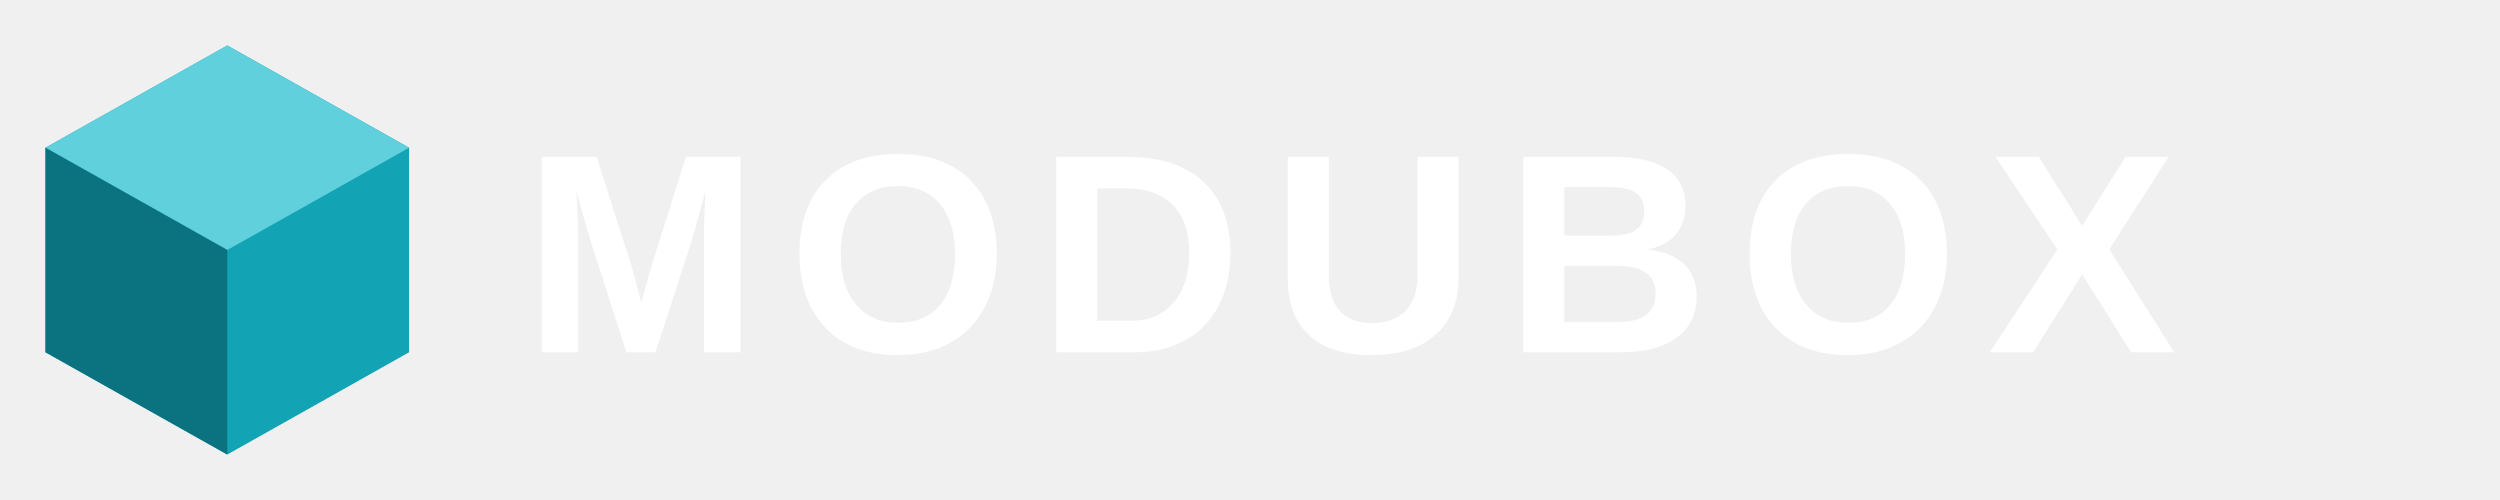
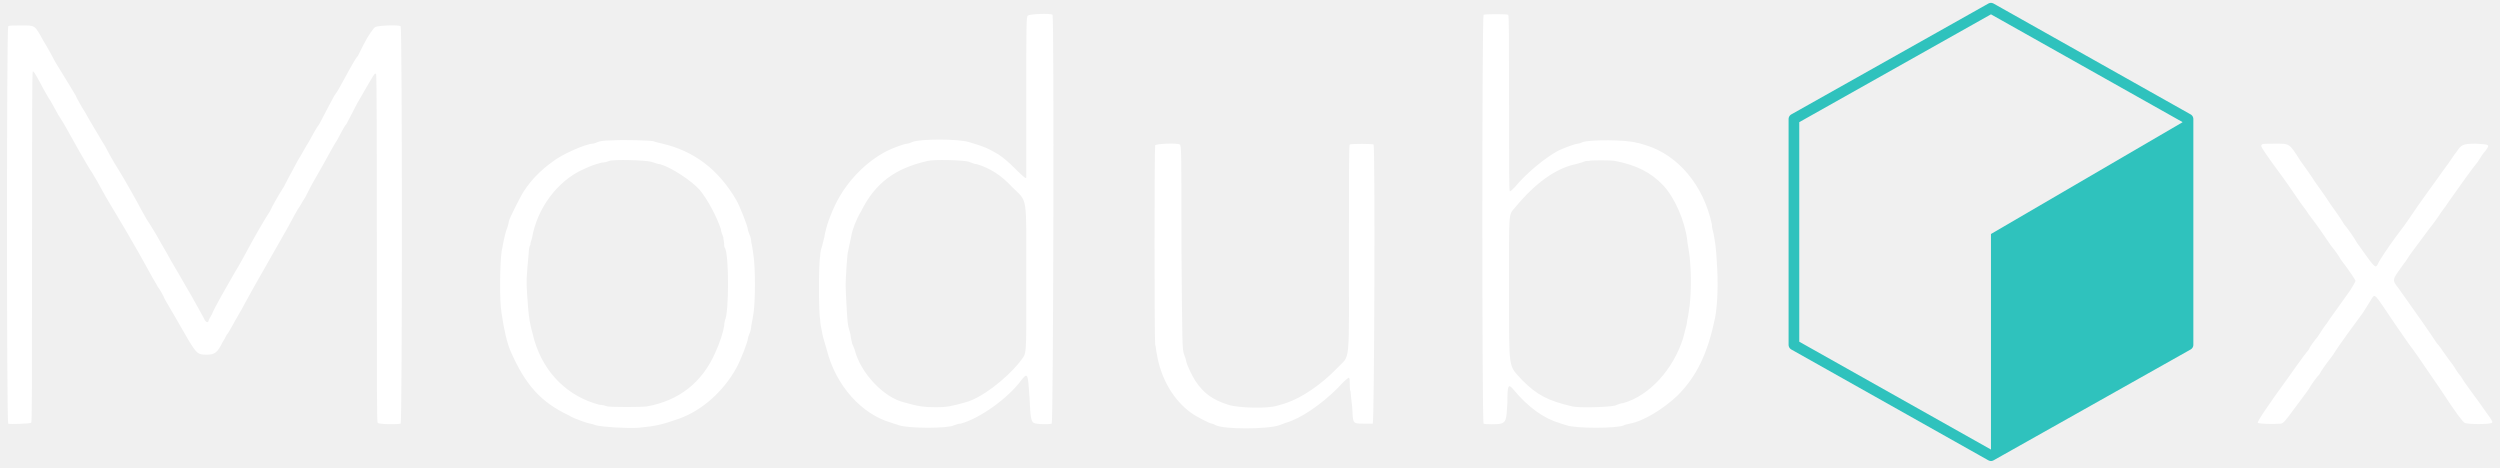
- <svg xmlns="http://www.w3.org/2000/svg" viewBox="0 0 220 44" role="img" aria-label="Modubox">
-   <g transform="translate(2 4)">
-     <path d="M18 0 34 9v18L18 36 2 27V9z" fill="#12a3b4" />
-     <path d="M18 0 34 9 18 18 2 9z" fill="#5fd0dc" />
-     <path d="M18 18v18L2 27V9z" fill="#0b7280" />
-   </g>
-   <text x="46" y="31" font-family="Heebo, Arial, sans-serif" font-size="25" font-weight="800" letter-spacing="2.5" fill="#ffffff">MODUBOX</text>
+ <svg xmlns="http://www.w3.org/2000/svg" viewBox="85 60 3045 570" role="img" aria-label="Modubox">
+   <path fill="#ffffff" fill-rule="evenodd" d="M1337 79C1335 80 1335 90 1335 177C1335 231 1335 275 1335 276C1335 278 1333 277 1321 265C1313 257 1307 252 1301 248C1287 240 1285 239 1265 233C1252 229 1205 229 1196 233C1194 234 1191 235 1190 235C1187 235 1173 240 1165 244C1140 257 1117 280 1103 308C1097 320 1091 336 1089 349C1088 352 1087 358 1086 361C1085 363 1084 368 1084 372C1082 380 1082 441 1084 450C1084 453 1085 459 1086 463C1087 470 1088 472 1092 486C1103 530 1135 565 1171 575C1173 576 1178 577 1180 578C1192 582 1240 582 1247 578C1248 578 1251 576 1255 576C1278 570 1313 545 1329 523C1337 513 1337 515 1339 545C1340 569 1341 573 1344 575C1347 577 1364 577 1366 576C1368 575 1369 80 1367 78C1365 76 1339 77 1337 79M1892 78C1890 80 1890 575 1892 576C1894 577 1909 577 1913 576C1919 574 1920 572 1921 551C1921 529 1922 527 1928 534C1946 556 1966 570 1984 575C1986 576 1990 577 1993 578C2004 582 2055 582 2063 578C2064 577 2067 577 2070 576C2087 573 2111 558 2128 542C2152 518 2165 490 2174 447C2177 431 2178 404 2176 378C2175 360 2174 355 2172 344C2171 341 2170 336 2170 333C2160 286 2129 249 2090 237C2086 236 2081 234 2079 234C2066 230 2022 230 2013 233C2011 234 2008 235 2007 235C2004 235 1990 240 1982 244C1966 253 1944 271 1930 288C1927 291 1925 293 1924 293C1923 292 1923 266 1923 186C1923 104 1923 79 1922 78C1920 77 1894 77 1892 78M95 92C93 94 93 574 95 576C97 577 121 576 123 575C124 574 124 534 124 361C124 215 124 147 125 147C126 147 127 148 134 161C136 165 141 174 144 179C147 183 152 193 156 200C164 212 165 215 182 245C188 255 194 266 197 270C199 273 207 287 214 300C238 340 242 347 254 368C260 379 267 391 269 395C271 399 275 405 277 409C280 413 284 420 286 425C290 432 302 452 315 475C325 491 326 492 337 492C347 492 350 489 356 477C358 474 360 470 361 468C363 466 366 460 369 455C372 449 379 438 383 430C392 413 417 370 435 338C442 325 448 314 449 313C450 312 453 306 457 300C463 288 465 284 480 258C485 249 492 236 496 230C500 223 504 214 507 211C509 207 515 196 520 186C542 148 541 149 543 150C544 150 544 245 544 362C544 541 544 574 545 575C547 577 570 577 573 576C575 575 575 94 573 92C571 90 545 91 542 93C540 94 533 104 528 114C526 118 523 124 521 128C518 131 514 139 511 144C501 162 497 170 494 174C492 176 489 183 485 190C482 196 477 205 474 211C470 216 465 226 461 233C457 239 452 249 448 255C445 261 437 275 431 287C424 298 416 312 414 317C408 326 394 350 384 369C381 374 376 384 372 390C360 411 346 435 343 443C341 446 339 450 339 451C338 454 335 452 333 447C329 440 320 423 311 408C302 392 295 381 288 368C284 361 278 351 276 347C273 342 267 332 263 326C259 319 254 310 252 306C250 302 244 292 239 283C234 274 227 263 224 258C221 253 216 244 213 238C209 232 203 221 198 213C193 205 188 195 185 191C183 187 179 181 177 176C173 169 166 158 152 135C149 129 143 118 138 110C127 90 128 91 111 91C101 91 96 91 95 92M830 231C821 231 815 232 813 233C811 234 808 235 807 235C799 235 769 248 758 257C744 267 732 279 723 293C719 299 705 327 705 329C705 330 704 333 703 337C701 342 700 345 696 366C694 379 693 426 696 442C699 463 703 479 707 488C725 529 744 550 778 566C784 570 802 576 804 576C805 576 808 577 811 578C818 580 848 582 863 581C884 579 892 577 912 570C940 560 966 537 982 508C987 499 996 476 996 472C996 471 997 469 998 466C999 464 1000 460 1000 457C1001 453 1002 446 1003 440C1005 424 1005 389 1003 373C1002 366 1001 358 1000 355C1000 352 999 348 998 346C997 343 996 341 996 340C996 336 986 311 982 304C960 266 930 244 892 235C888 234 883 233 881 232C875 231 845 230 830 231M1492 237C1491 239 1491 472 1492 480C1493 482 1493 487 1494 491C1499 522 1515 548 1536 563C1543 568 1559 576 1561 576C1562 576 1564 577 1566 578C1576 583 1628 583 1643 578C1645 577 1649 576 1651 575C1669 570 1694 553 1715 532C1721 525 1727 520 1728 520C1729 521 1729 524 1729 527C1729 531 1729 535 1730 537C1730 539 1731 547 1732 556C1733 576 1732 576 1746 576C1751 576 1756 576 1757 576C1759 575 1760 238 1758 236C1756 235 1731 235 1729 236C1728 237 1728 267 1728 364C1728 509 1730 491 1714 508C1695 528 1670 545 1651 551C1649 552 1644 553 1641 554C1630 558 1593 557 1581 553C1562 547 1551 539 1541 524C1537 518 1531 505 1530 501C1530 499 1528 494 1527 491C1525 484 1525 484 1524 361C1524 247 1524 237 1522 236C1519 234 1493 235 1492 237M2840 236C2838 238 2839 239 2853 259C2871 283 2880 297 2887 307C2889 310 2894 316 2897 321C2907 334 2916 347 2924 359C2929 365 2934 372 2936 376C2946 389 2954 401 2954 402C2954 403 2951 408 2948 413C2936 430 2933 434 2928 441C2925 445 2921 451 2919 454C2917 456 2912 464 2908 470C2903 476 2898 483 2897 486C2890 494 2875 516 2872 520C2845 557 2834 574 2835 575C2836 576 2851 577 2863 576C2866 576 2869 572 2880 557C2885 550 2893 540 2897 534C2901 527 2907 519 2910 516C2912 512 2917 505 2920 501C2923 497 2927 492 2928 490C2933 482 2951 457 2963 441C2967 435 2971 428 2973 425C2978 417 2976 416 3001 453C3007 462 3015 473 3019 479C3026 488 3030 494 3058 535C3077 564 3084 573 3087 575C3090 577 3118 577 3120 575C3121 574 3122 574 3113 562C3109 556 3101 545 3095 537C3089 529 3083 520 3082 518C3080 516 3076 510 3073 505C3069 500 3065 494 3062 490C3060 487 3056 481 3053 478C3048 470 3025 437 3007 412C2998 400 2998 402 3013 381C3015 379 3019 372 3022 368C3029 359 3044 338 3049 332C3051 329 3055 324 3058 319C3062 314 3066 308 3068 305C3080 288 3097 264 3103 257C3106 252 3110 246 3112 244C3118 236 3118 236 3101 235C3085 235 3083 236 3077 245C3075 247 3069 257 3062 266C3045 290 3028 313 3025 318C3017 330 3009 341 3002 350C2994 361 2983 377 2981 382C2978 387 2978 387 2956 356C2952 349 2945 339 2940 333C2936 326 2928 315 2923 308C2918 300 2910 289 2905 282C2900 274 2892 263 2887 256C2873 234 2874 235 2856 235C2844 235 2841 235 2840 236M827 256C825 257 821 258 818 258C807 261 805 262 796 266C764 280 739 314 733 350C732 353 731 356 731 358C730 359 729 364 729 368C726 400 726 401 727 418C729 449 730 453 736 475C748 515 777 543 815 553C818 553 822 554 825 555C829 556 867 556 873 555C912 548 940 526 956 490C962 477 966 464 967 457C967 454 968 451 968 450C973 441 973 370 968 362C967 361 967 359 967 357C967 355 966 351 966 349C965 346 963 342 963 339C958 324 947 303 937 291C927 280 903 264 889 260C886 260 882 258 878 257C870 255 832 254 827 256M1215 256C1175 265 1151 283 1134 317C1128 327 1123 340 1122 347C1120 357 1118 365 1118 366C1117 367 1115 399 1115 407C1115 415 1117 453 1118 456C1118 458 1120 463 1121 468C1121 472 1123 477 1123 479C1124 480 1125 484 1126 486C1133 514 1161 544 1186 550C1203 555 1211 556 1225 556C1238 556 1243 555 1261 550C1280 545 1309 523 1327 501C1336 488 1335 501 1335 399C1335 295 1337 307 1318 288C1304 273 1291 265 1275 260C1272 260 1268 258 1265 257C1259 255 1222 254 1215 256M2020 256C2018 256 2016 256 2014 257C2012 258 2007 259 2004 260C1980 265 1955 283 1931 312C1922 323 1923 313 1923 413C1923 514 1922 504 1939 523C1957 541 1970 548 2000 555C2007 557 2044 556 2052 554C2055 553 2059 551 2062 551C2094 542 2123 510 2135 472C2139 457 2140 453 2140 450C2141 447 2142 439 2143 432C2145 414 2145 392 2143 373C2142 364 2140 355 2140 352C2137 329 2125 301 2111 286C2096 270 2078 261 2052 256C2046 255 2023 255 2020 256" />
+   <path d="M2510 70 2750 205V480L2510 615 2270 480V205Z" fill="none" stroke="#2fc2bd" stroke-width="13" stroke-linejoin="round" />
+   <path d="M2510 345 2750 205V480L2510 615Z" fill="#2fc2bd" />
</svg>
